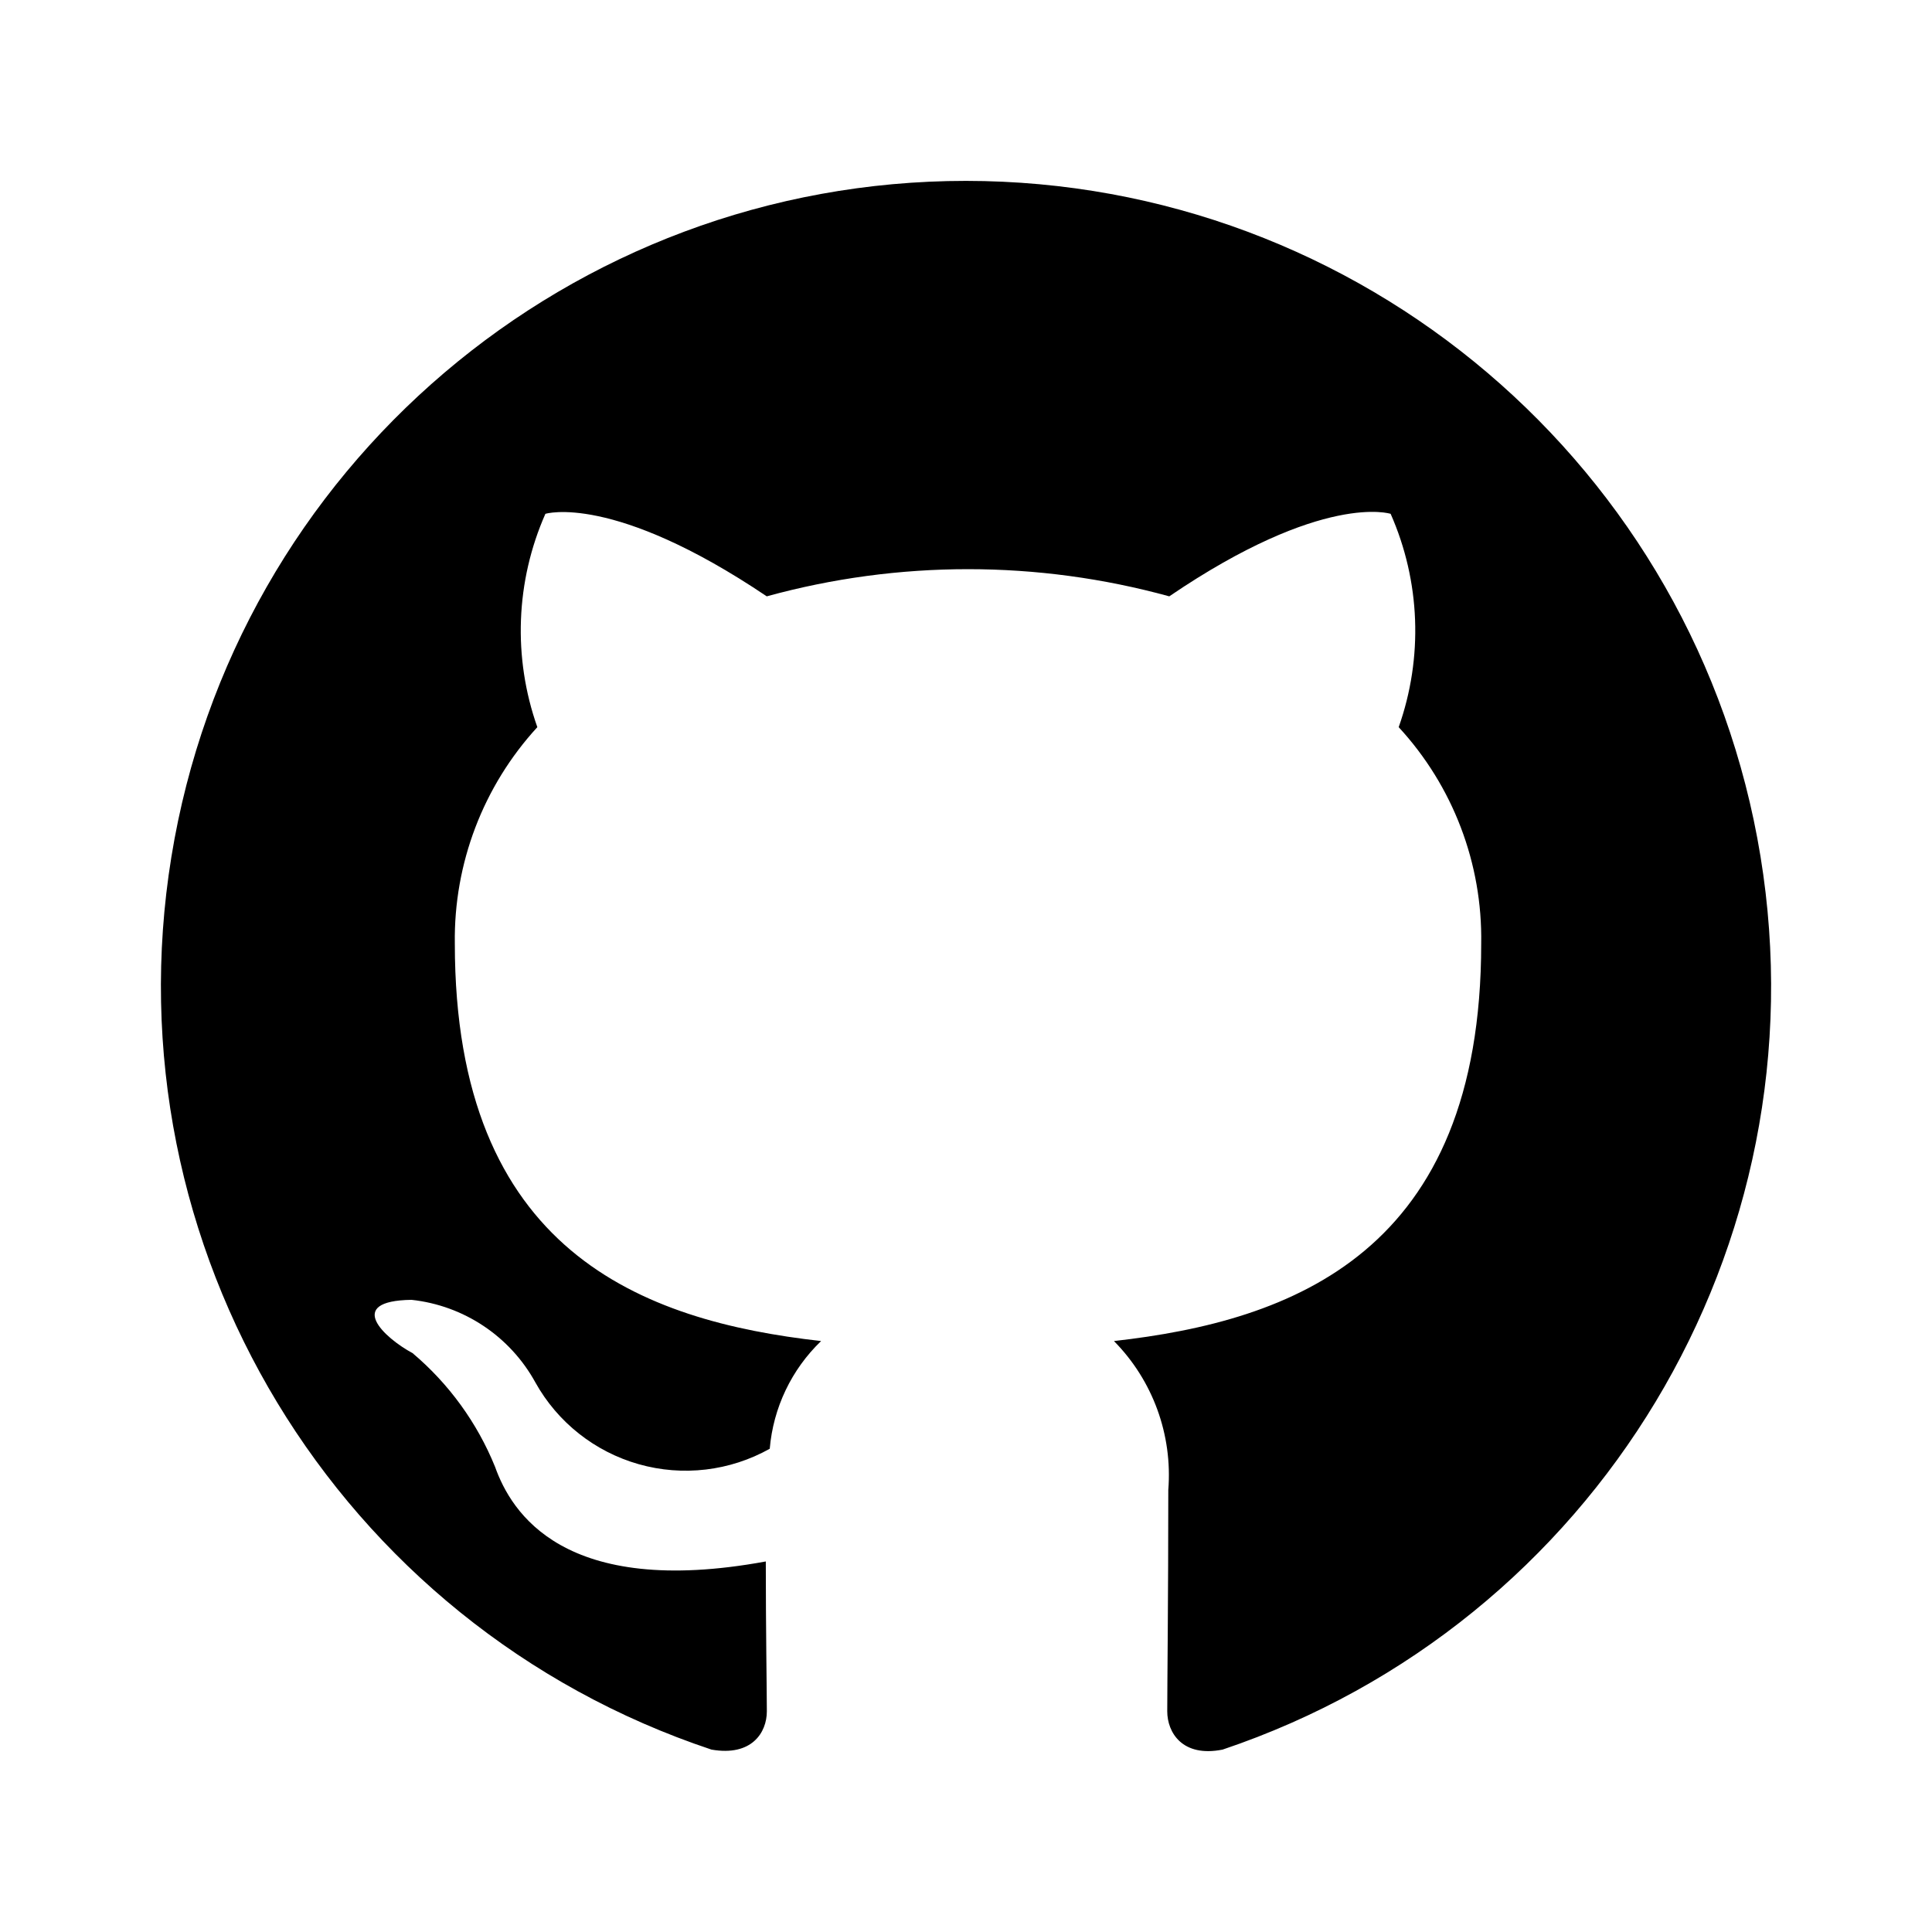
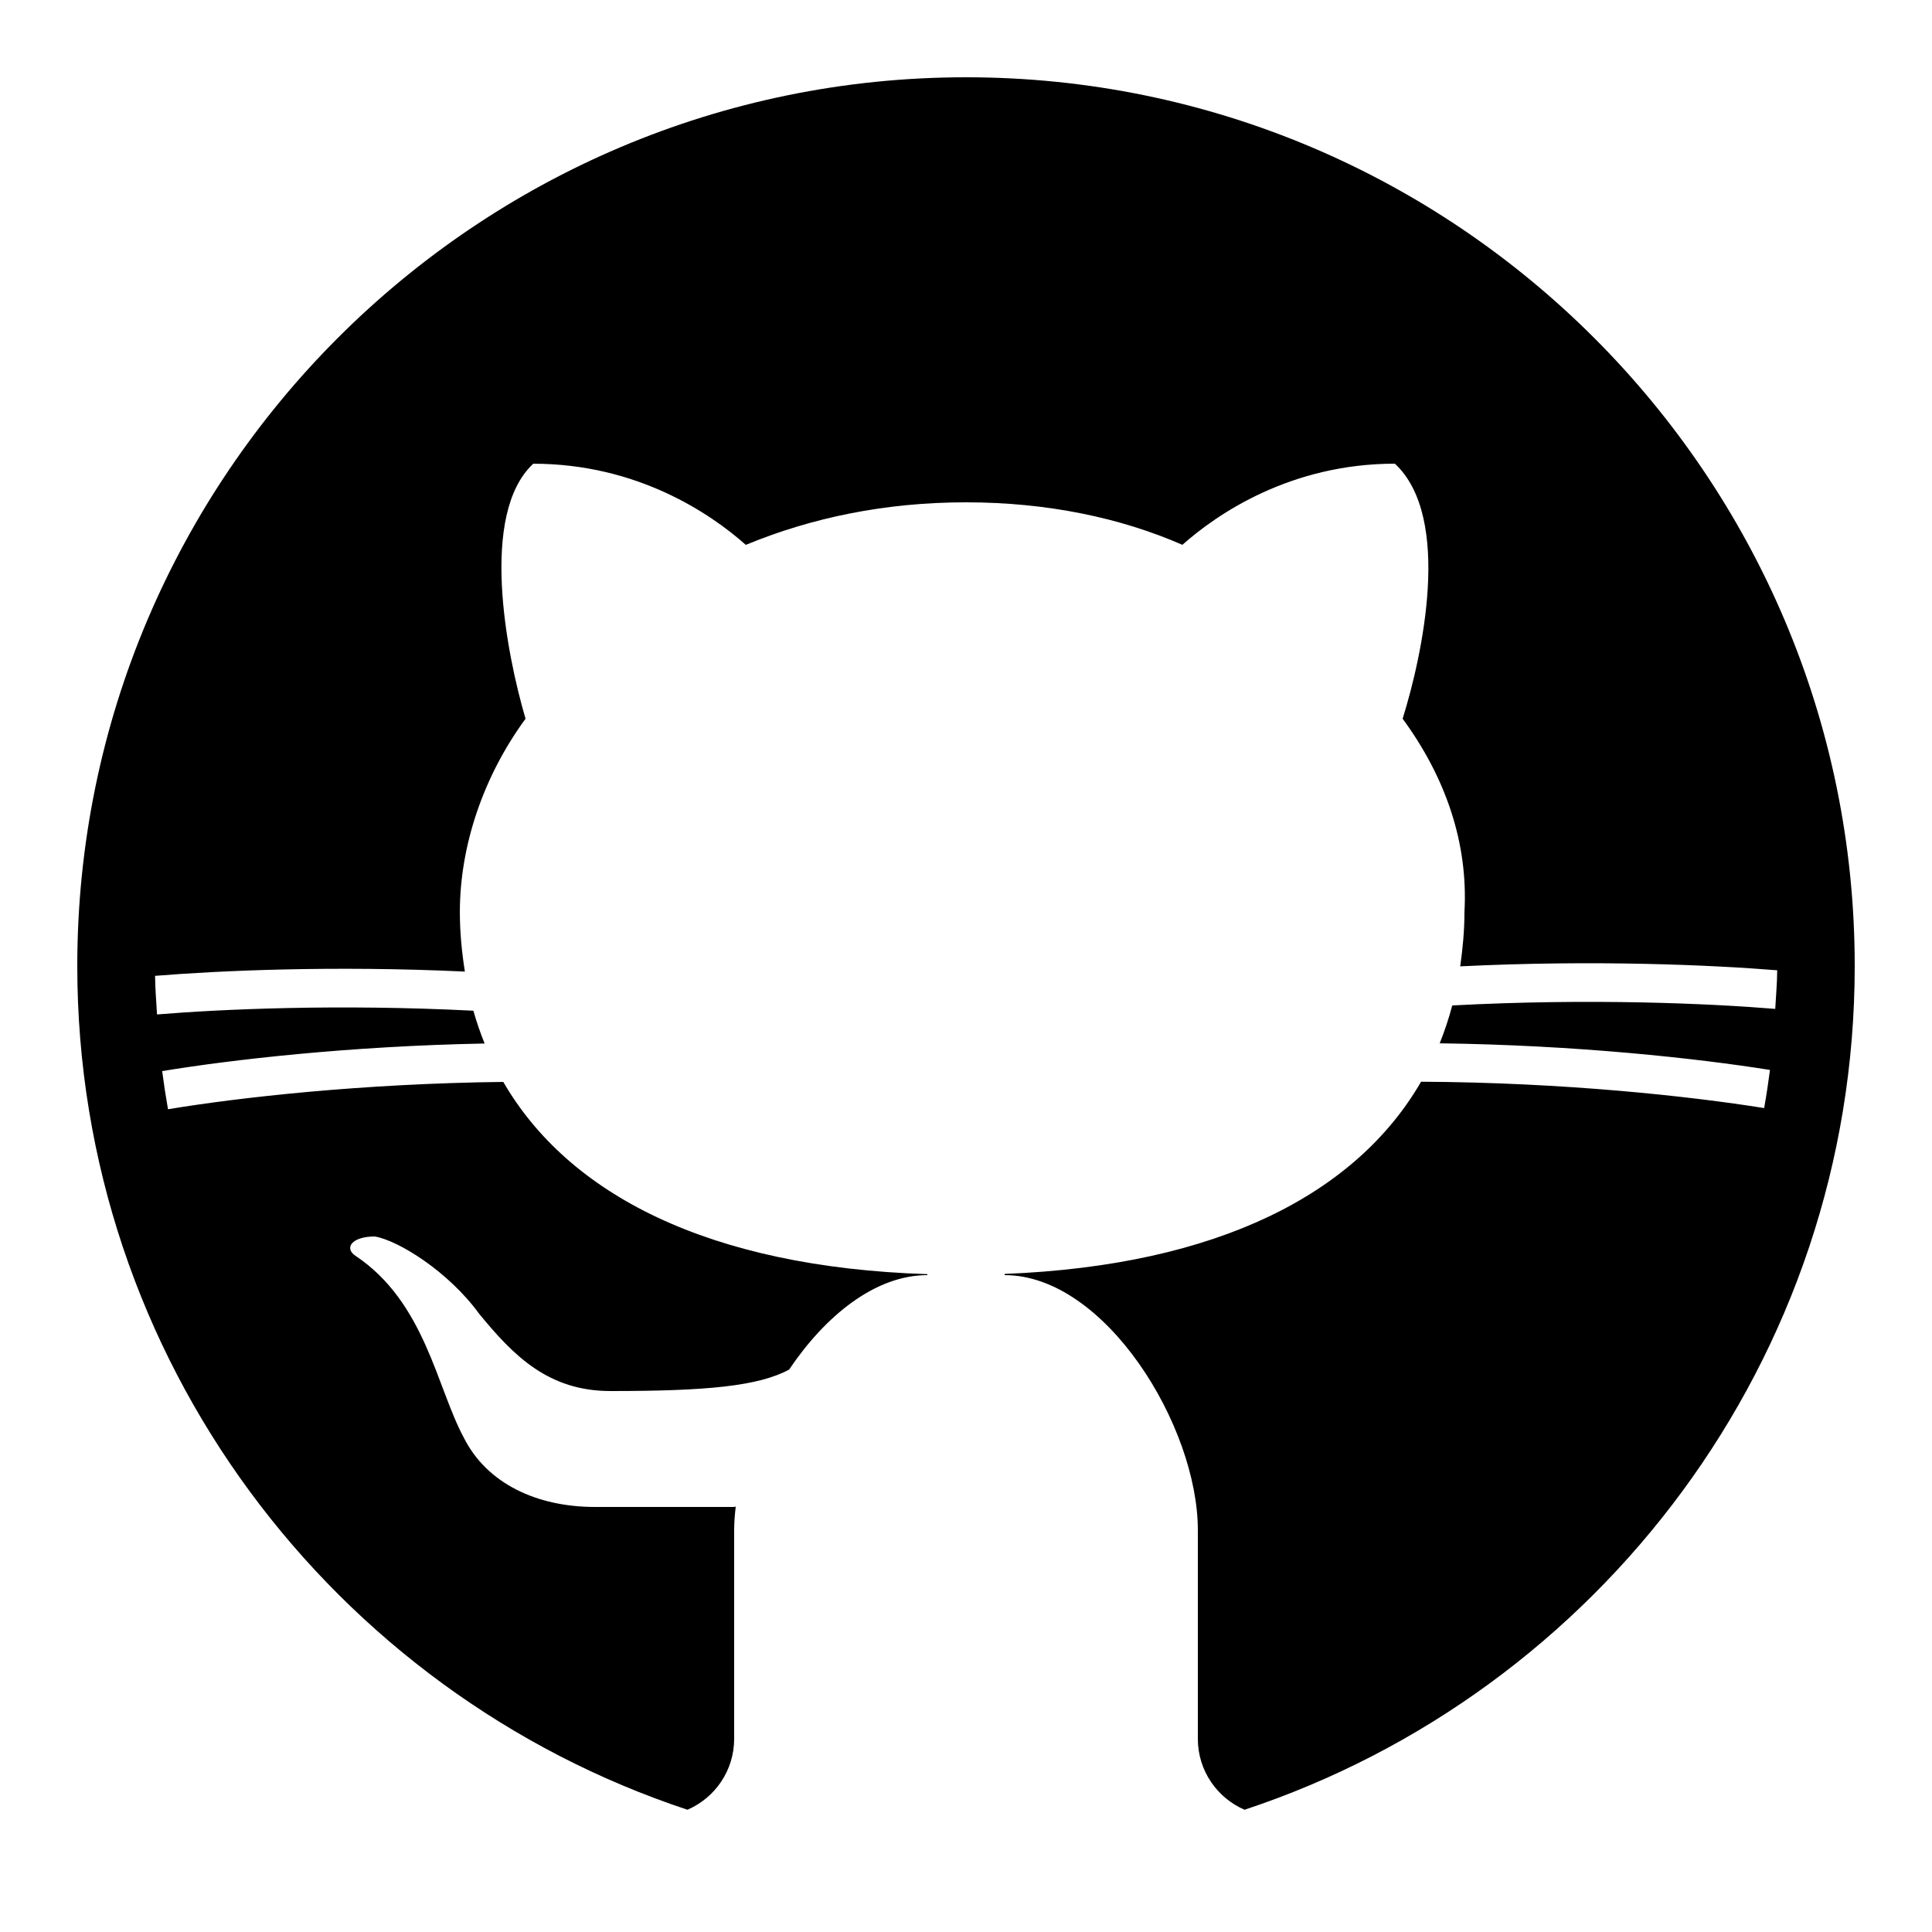
- <svg xmlns="http://www.w3.org/2000/svg" fill="currentColor" width="800px" height="800px" viewBox="0 0 24 24" data-name="Layer 1">
-   <path d="M12,2.247A10,10,0,0,0,8.838,21.734c.5.088.688-.212.688-.475,0-.237-.013-1.025-.013-1.862C7,19.859,6.35,18.784,6.15,18.222A3.636,3.636,0,0,0,5.125,16.809c-.35-.188-.85-.65-.013-.662A2.001,2.001,0,0,1,6.65,17.172a2.137,2.137,0,0,0,2.912.825A2.104,2.104,0,0,1,10.2,16.659c-2.225-.25-4.55-1.113-4.55-4.938a3.892,3.892,0,0,1,1.025-2.688,3.594,3.594,0,0,1,.1-2.65s.837-.263,2.75,1.025a9.427,9.427,0,0,1,5,0c1.912-1.3,2.75-1.025,2.75-1.025a3.593,3.593,0,0,1,.1,2.65,3.869,3.869,0,0,1,1.025,2.688c0,3.837-2.338,4.688-4.562,4.938a2.368,2.368,0,0,1,.675,1.85c0,1.338-.013,2.412-.013,2.75,0,.263.188.575.688.475A10.005,10.005,0,0,0,12,2.247Z" />
+ <svg xmlns="http://www.w3.org/2000/svg" viewBox="0 0 50 50" width="50px" height="50px">
+   <path d="M17.791,46.836C18.502,46.53,19,45.823,19,45v-5.4c0-0.197,0.016-0.402,0.041-0.61C19.027,38.994,19.014,38.997,19,39 c0,0-3,0-3.6,0c-1.5,0-2.8-0.6-3.4-1.8c-0.7-1.3-1-3.5-2.8-4.7C8.9,32.3,9.1,32,9.7,32c0.6,0.1,1.9,0.9,2.7,2c0.9,1.1,1.8,2,3.4,2 c2.487,0,3.82-0.125,4.622-0.555C21.356,34.056,22.649,33,24,33v-0.025c-5.668-0.182-9.289-2.066-10.975-4.975 c-3.665,0.042-6.856,0.405-8.677,0.707c-0.058-0.327-0.108-0.656-0.151-0.987c1.797-0.296,4.843-0.647,8.345-0.714 c-0.112-0.276-0.209-0.559-0.291-0.849c-3.511-0.178-6.541-0.039-8.187,0.097c-0.02-0.332-0.047-0.663-0.051-0.999 c1.649-0.135,4.597-0.27,8.018-0.111c-0.079-0.5-0.13-1.011-0.13-1.543c0-1.7,0.6-3.5,1.7-5c-0.5-1.7-1.2-5.3,0.2-6.6 c2.7,0,4.6,1.3,5.5,2.1C21,13.4,22.9,13,25,13s4,0.4,5.6,1.1c0.9-0.8,2.8-2.1,5.5-2.1c1.5,1.4,0.7,5,0.2,6.6c1.1,1.5,1.7,3.2,1.6,5 c0,0.484-0.045,0.951-0.11,1.409c3.499-0.172,6.527-0.034,8.204,0.102c-0.002,0.337-0.033,0.666-0.051,0.999 c-1.671-0.138-4.775-0.28-8.359-0.089c-0.089,0.336-0.197,0.663-0.325,0.98c3.546,0.046,6.665,0.389,8.548,0.689 c-0.043,0.332-0.093,0.661-0.151,0.987c-1.912-0.306-5.171-0.664-8.879-0.682C35.112,30.873,31.557,32.75,26,32.969V33 c2.6,0,5,3.9,5,6.6V45c0,0.823,0.498,1.53,1.209,1.836C41.37,43.804,48,35.164,48,25C48,12.318,37.683,2,25,2S2,12.318,2,25 C2,35.164,8.63,43.804,17.791,46.836z" />
</svg>
